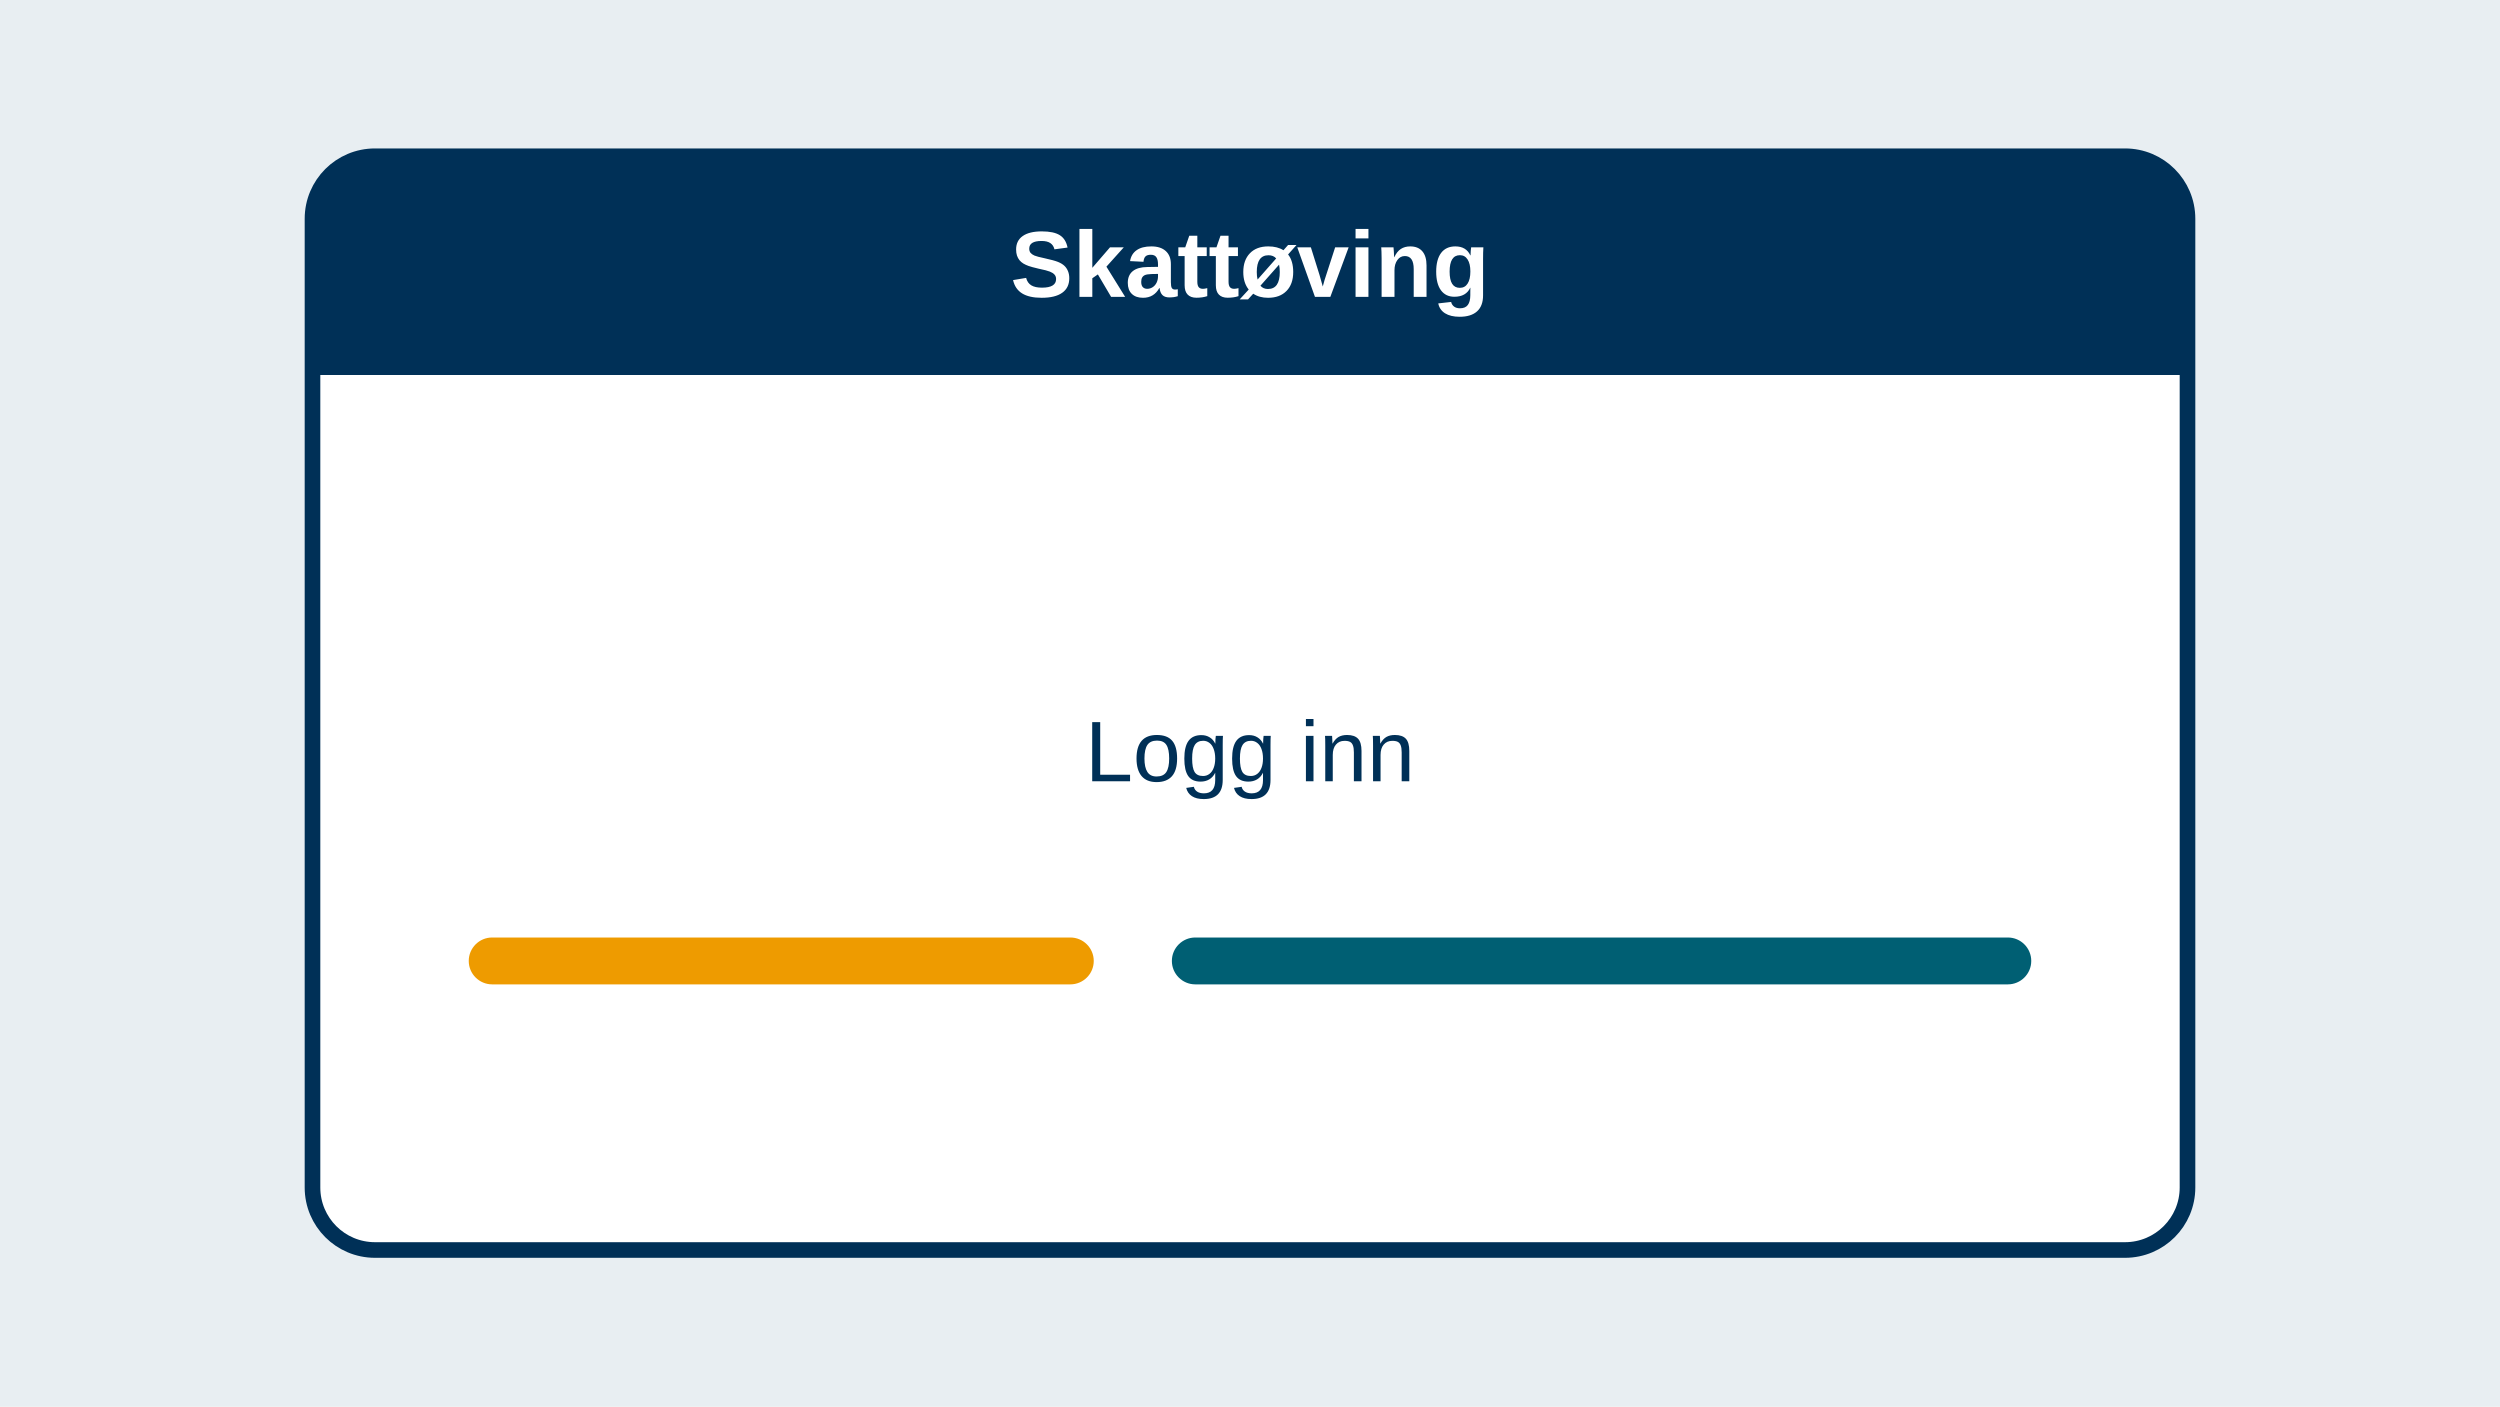
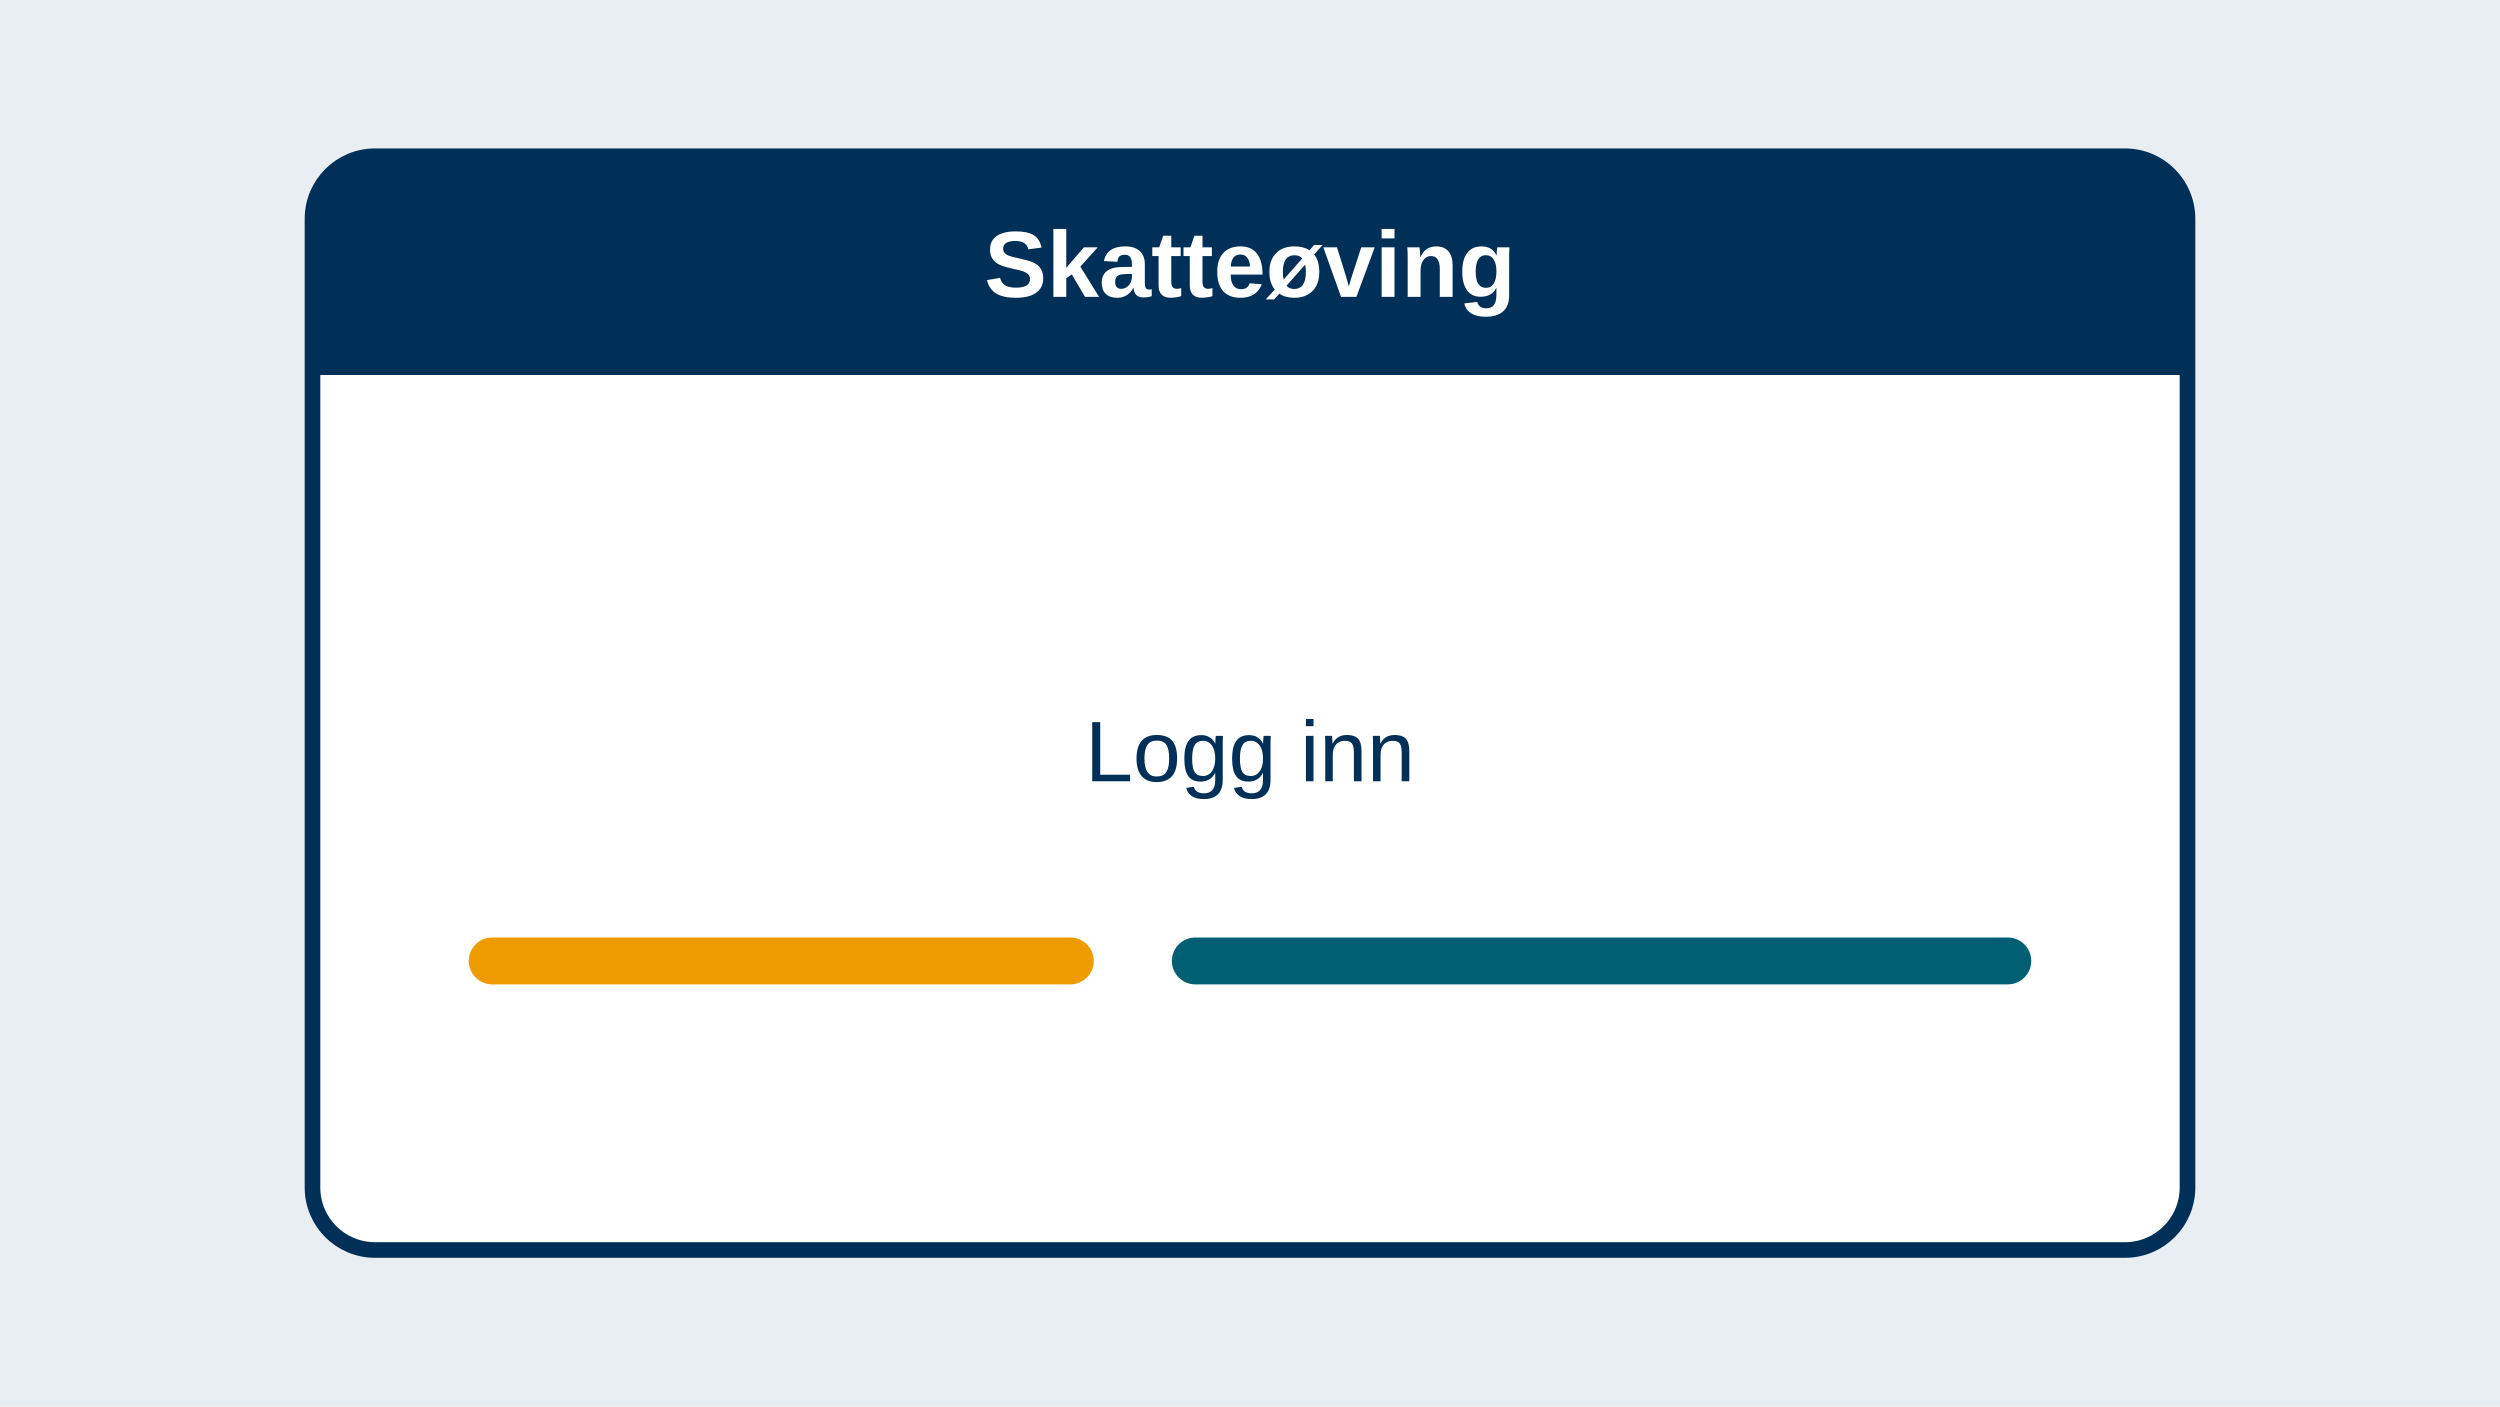
- <svg xmlns="http://www.w3.org/2000/svg" viewBox="0 0 640 360" role="img" aria-label="Innlogging i Skattøving">
+ <svg xmlns="http://www.w3.org/2000/svg" viewBox="0 0 640 360" role="img" aria-label="Innlogging i Skatteøving">
  <rect width="640" height="360" fill="#E8EEF2" />
  <rect x="80" y="40" width="480" height="280" rx="16" fill="#fff" stroke="#003057" stroke-width="4" />
  <rect x="80" y="40" width="480" height="56" rx="16" fill="#003057" />
  <rect x="80" y="80" width="480" height="16" fill="#003057" />
-   <text x="320" y="76" text-anchor="middle" fill="#fff" font-family="Segoe UI, Arial" font-size="24" font-weight="700">Skattøving</text>
+   <text x="320" y="76" text-anchor="middle" fill="#fff" font-family="Segoe UI, Arial" font-size="24" font-weight="700">Skatteøving</text>
  <text x="320" y="200" text-anchor="middle" fill="#003057" font-family="Segoe UI, Arial" font-size="22">Logg inn</text>
  <rect x="120" y="240" width="160" height="12" rx="6" fill="#EE9B00" />
  <rect x="300" y="240" width="220" height="12" rx="6" fill="#005F73" />
</svg>
